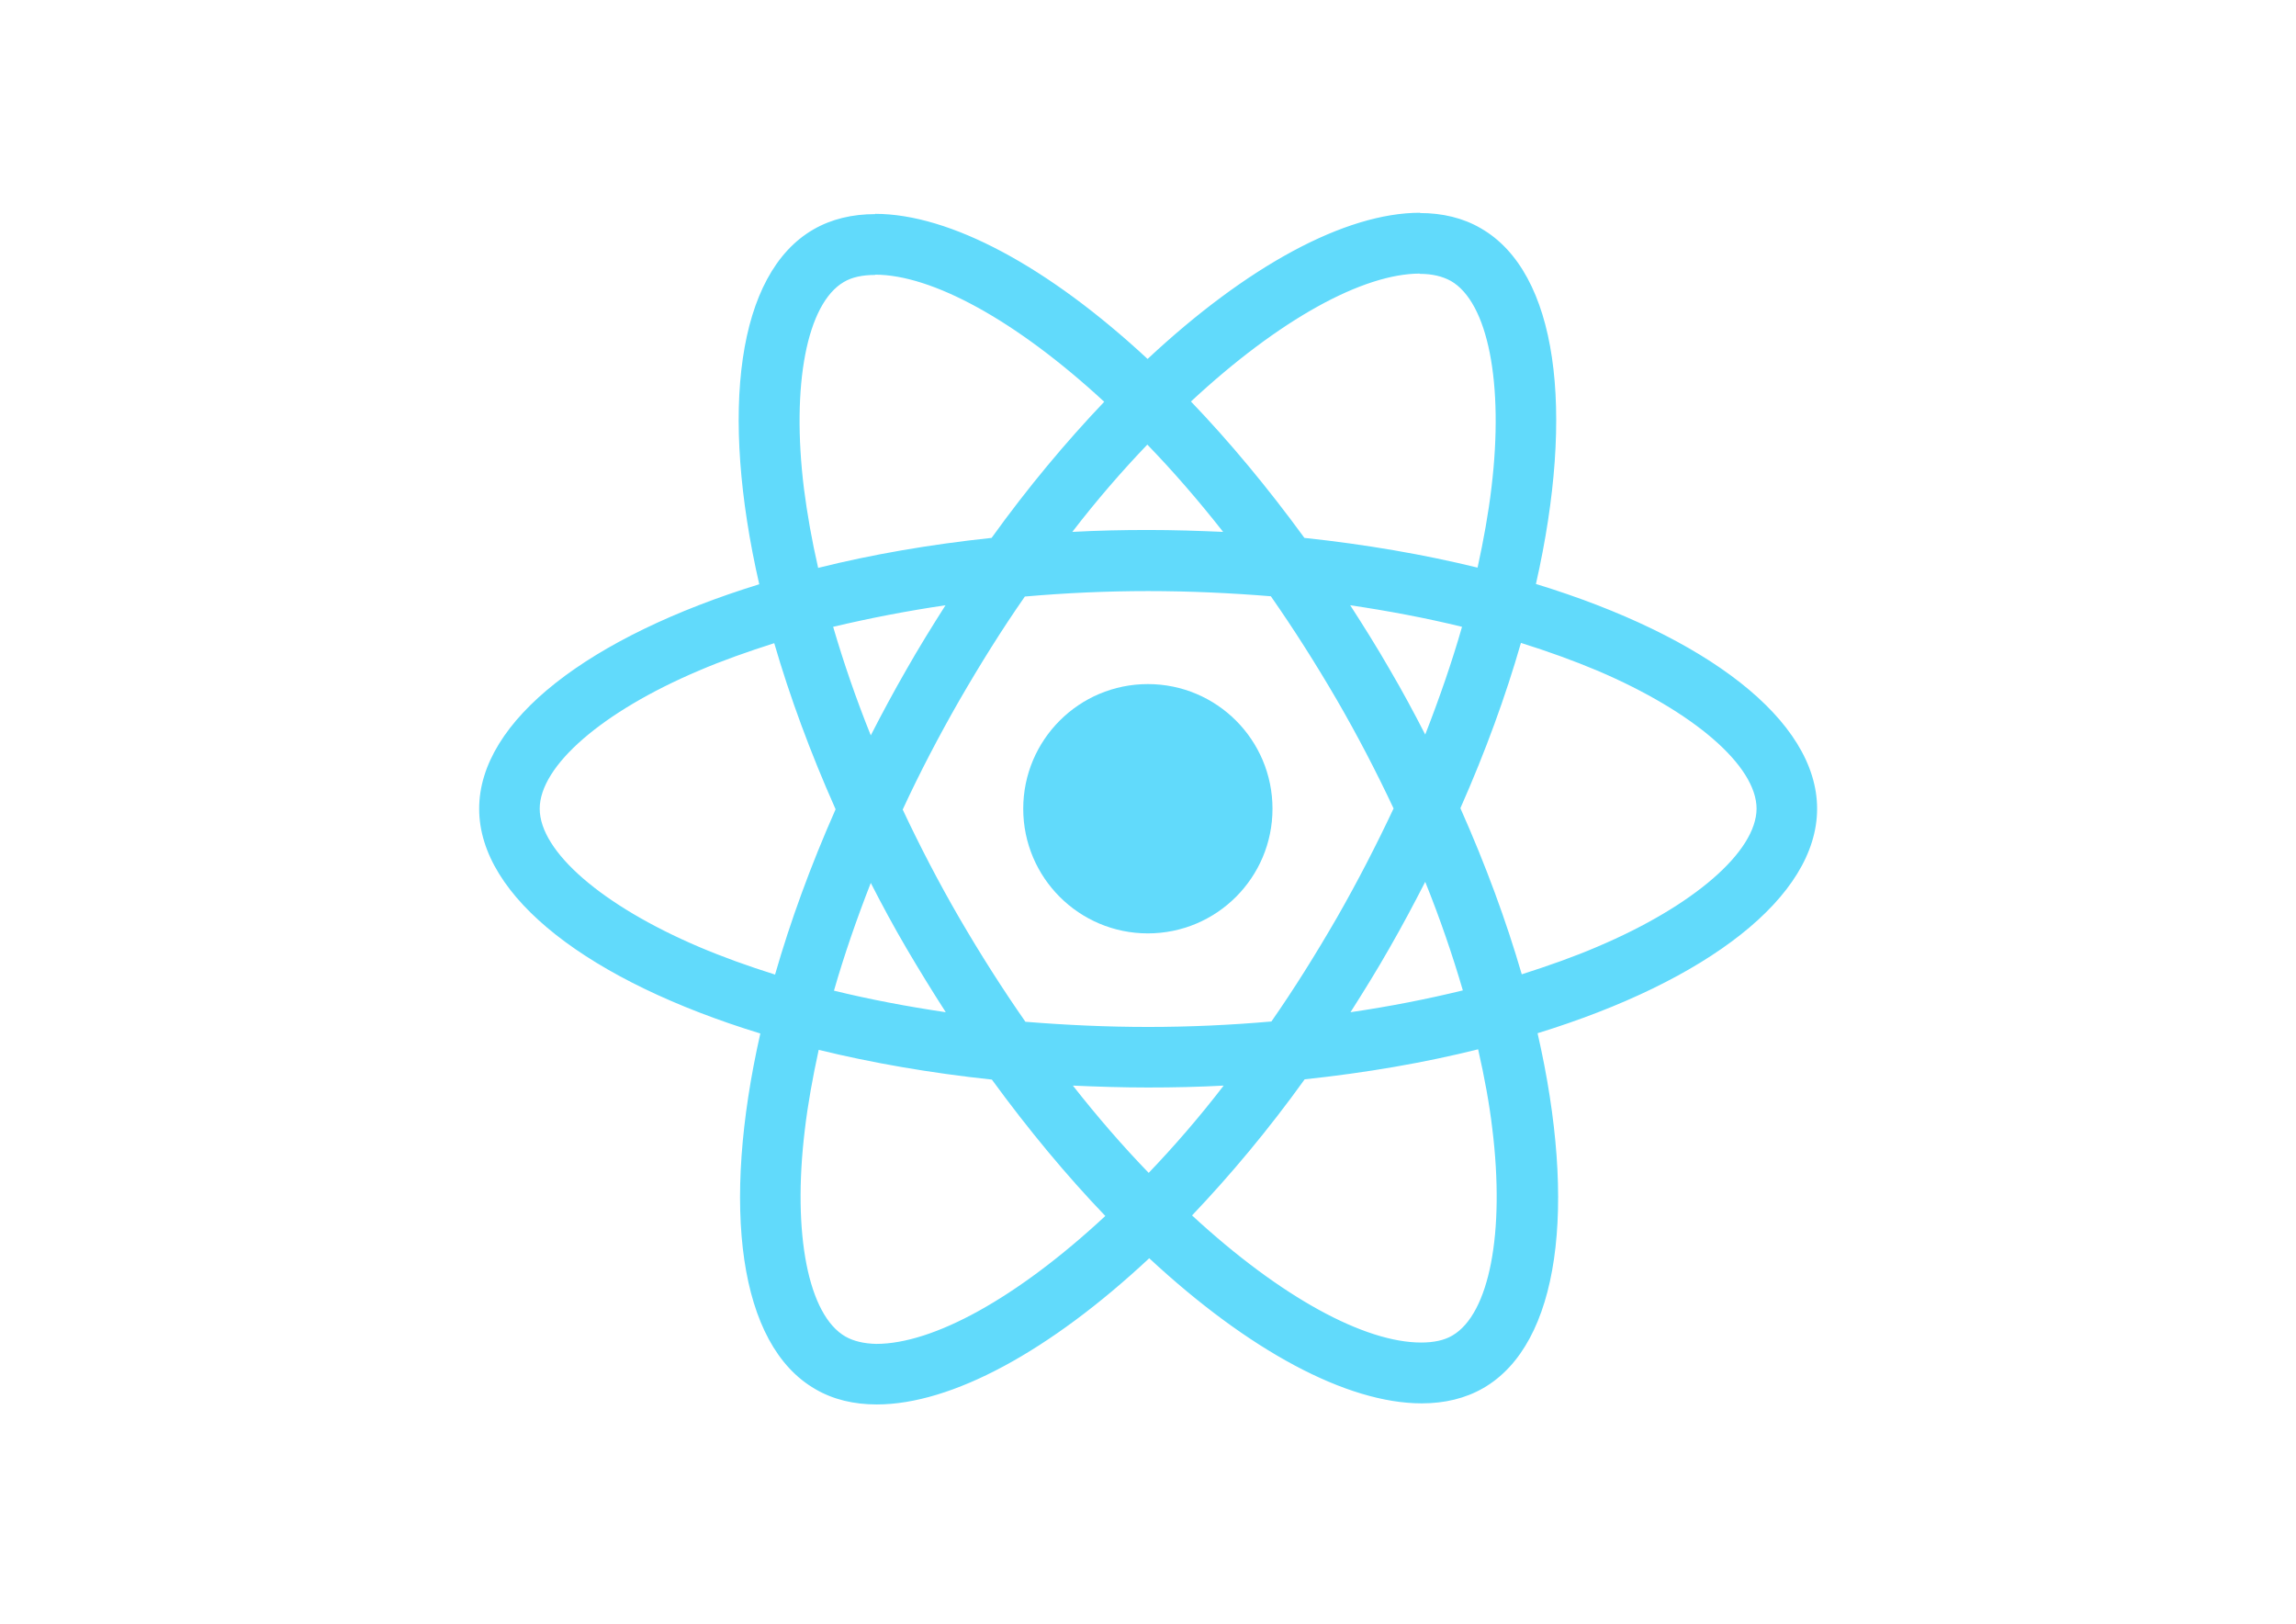
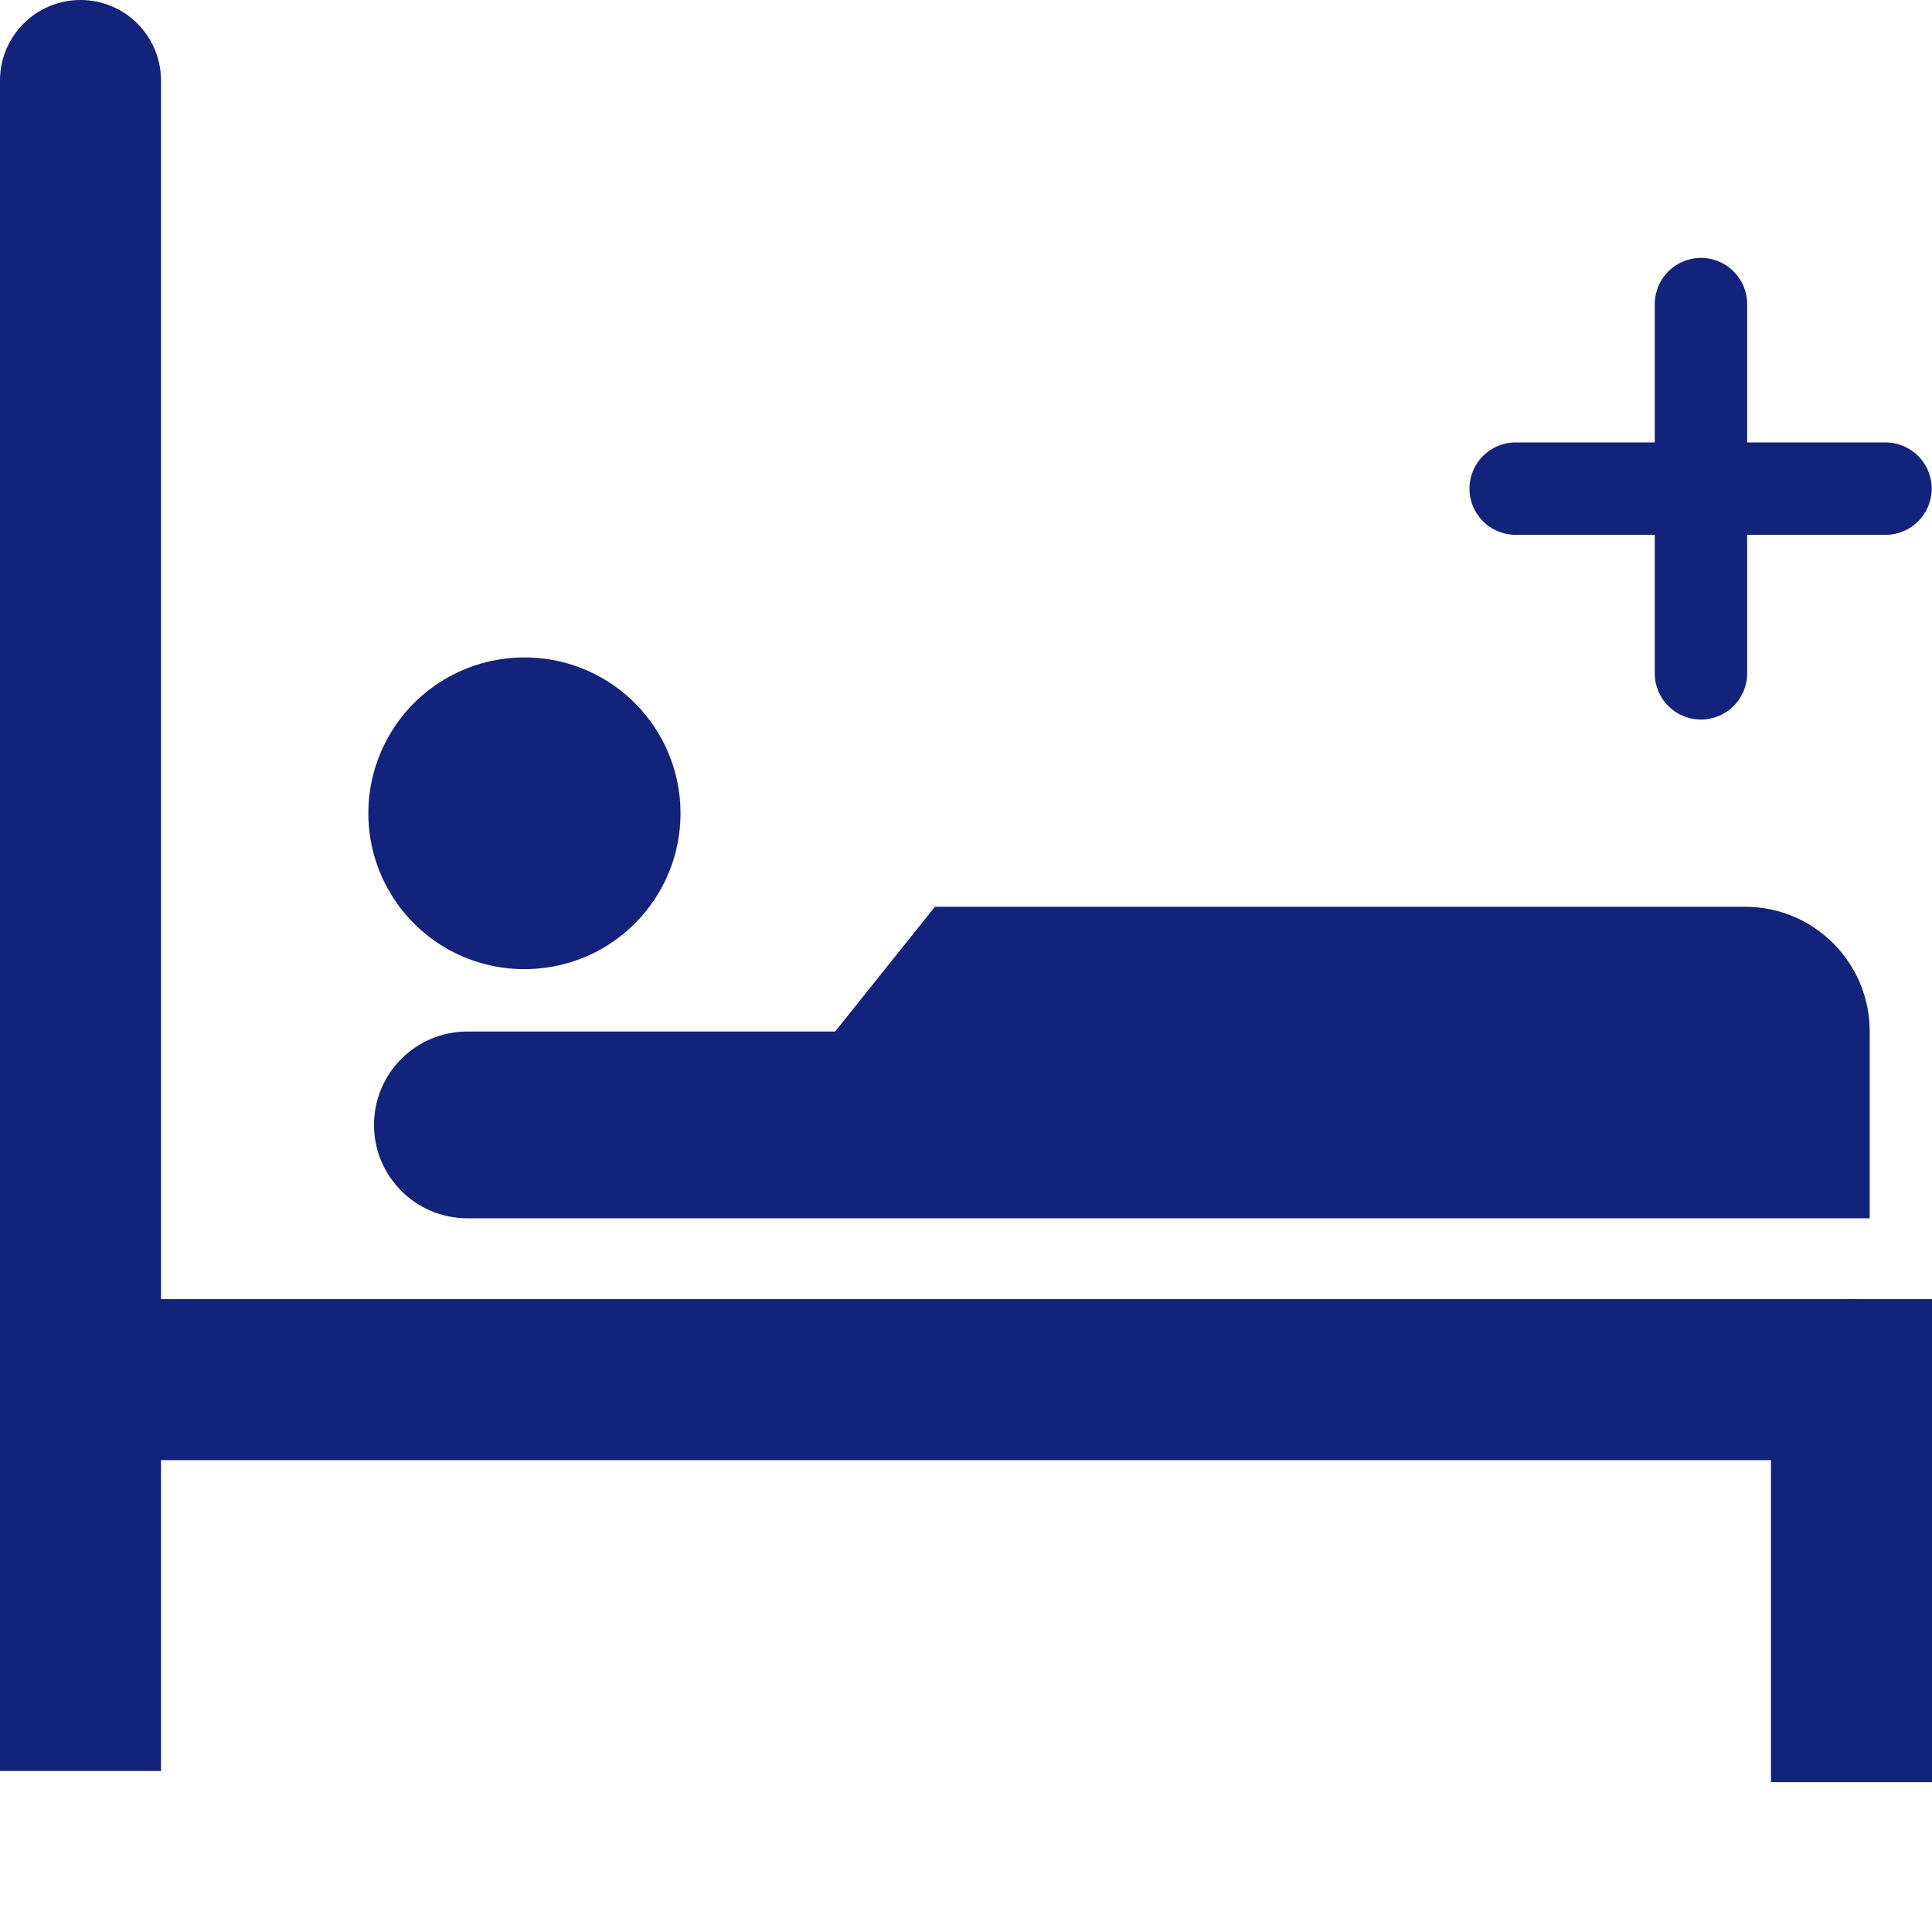
- <svg xmlns="http://www.w3.org/2000/svg" viewBox="0 0 841.9 595.3">
-   <g fill="#61DAFB">
-     <path d="M666.3 296.5c0-32.5-40.7-63.3-103.1-82.4 14.4-63.6 8-114.2-20.2-130.4-6.5-3.8-14.1-5.6-22.4-5.6v22.3c4.6 0 8.3.9 11.4 2.6 13.6 7.8 19.5 37.5 14.9 75.7-1.1 9.4-2.9 19.3-5.1 29.4-19.6-4.8-41-8.5-63.5-10.9-13.5-18.5-27.5-35.3-41.6-50 32.6-30.3 63.2-46.9 84-46.9V78c-27.5 0-63.5 19.6-99.9 53.6-36.4-33.8-72.4-53.2-99.9-53.2v22.3c20.7 0 51.4 16.5 84 46.6-14 14.7-28 31.4-41.3 49.9-22.6 2.4-44 6.1-63.6 11-2.3-10-4-19.7-5.2-29-4.7-38.2 1.1-67.9 14.6-75.8 3-1.8 6.9-2.6 11.5-2.6V78.5c-8.4 0-16 1.8-22.6 5.6-28.1 16.2-34.4 66.7-19.9 130.1-62.2 19.2-102.7 49.9-102.7 82.3 0 32.5 40.7 63.3 103.1 82.4-14.4 63.6-8 114.2 20.2 130.4 6.5 3.8 14.1 5.6 22.5 5.6 27.5 0 63.5-19.6 99.9-53.6 36.4 33.8 72.4 53.2 99.9 53.2 8.4 0 16-1.8 22.6-5.6 28.1-16.2 34.4-66.7 19.9-130.1 62-19.1 102.5-49.9 102.5-82.3zm-130.2-66.7c-3.7 12.9-8.3 26.2-13.5 39.5-4.1-8-8.4-16-13.1-24-4.6-8-9.5-15.8-14.4-23.4 14.2 2.1 27.9 4.7 41 7.9zm-45.8 106.5c-7.8 13.5-15.8 26.3-24.1 38.2-14.9 1.3-30 2-45.2 2-15.1 0-30.2-.7-45-1.9-8.3-11.9-16.4-24.6-24.2-38-7.6-13.1-14.5-26.4-20.8-39.8 6.2-13.4 13.2-26.8 20.7-39.9 7.8-13.5 15.8-26.3 24.1-38.2 14.9-1.3 30-2 45.2-2 15.1 0 30.2.7 45 1.9 8.3 11.9 16.4 24.6 24.2 38 7.6 13.1 14.5 26.4 20.8 39.8-6.3 13.4-13.2 26.8-20.7 39.9zm32.3-13c5.4 13.4 10 26.8 13.8 39.8-13.1 3.2-26.9 5.9-41.2 8 4.9-7.7 9.8-15.6 14.4-23.7 4.6-8 8.9-16.1 13-24.1zM421.2 430c-9.3-9.6-18.6-20.3-27.8-32 9 .4 18.2.7 27.5.7 9.4 0 18.7-.2 27.8-.7-9 11.7-18.3 22.4-27.5 32zm-74.4-58.9c-14.2-2.1-27.9-4.7-41-7.9 3.7-12.9 8.3-26.2 13.5-39.5 4.1 8 8.4 16 13.1 24 4.7 8 9.5 15.8 14.4 23.4zM420.7 163c9.3 9.6 18.6 20.3 27.8 32-9-.4-18.2-.7-27.5-.7-9.4 0-18.7.2-27.8.7 9-11.7 18.3-22.4 27.5-32zm-74 58.9c-4.9 7.7-9.8 15.6-14.4 23.7-4.6 8-8.9 16-13 24-5.4-13.4-10-26.8-13.8-39.8 13.1-3.1 26.9-5.8 41.2-7.9zm-90.5 125.2c-35.4-15.1-58.3-34.9-58.3-50.6 0-15.7 22.9-35.6 58.3-50.6 8.6-3.7 18-7 27.7-10.1 5.7 19.6 13.2 40 22.5 60.9-9.2 20.8-16.6 41.1-22.2 60.6-9.9-3.1-19.3-6.5-28-10.2zM310 490c-13.6-7.8-19.5-37.5-14.9-75.7 1.1-9.4 2.9-19.3 5.1-29.4 19.6 4.8 41 8.5 63.5 10.9 13.5 18.5 27.5 35.3 41.6 50-32.6 30.3-63.2 46.9-84 46.9-4.5-.1-8.3-1-11.3-2.7zm237.2-76.2c4.7 38.2-1.1 67.9-14.6 75.8-3 1.8-6.9 2.6-11.5 2.6-20.7 0-51.4-16.5-84-46.6 14-14.7 28-31.4 41.3-49.9 22.6-2.4 44-6.1 63.6-11 2.3 10.1 4.1 19.8 5.2 29.1zm38.5-66.7c-8.6 3.7-18 7-27.7 10.1-5.7-19.6-13.2-40-22.5-60.9 9.2-20.8 16.6-41.1 22.2-60.6 9.9 3.1 19.3 6.5 28.1 10.2 35.4 15.1 58.3 34.9 58.3 50.6-.1 15.7-23 35.6-58.4 50.6zM320.8 78.4z" />
-     <circle cx="420.9" cy="296.5" r="45.7" />
-     <path d="M520.5 78.1z" />
-   </g>
+ <svg xmlns="http://www.w3.org/2000/svg" t="1592385217241" class="icon" viewBox="0 0 1024 1024" version="1.1" p-id="2138" width="200" height="200">
+   <defs>
+     <style type="text/css" />
+   </defs>
+   <path d="M280.747 513.621a82.603 82.603 0 1 1-0.512-165.12h0.512a82.603 82.603 0 0 1 0 165.12z m710.229 33.024v99.072h-743.253a49.493 49.493 0 1 1 0-98.987h194.901l52.907-66.133h429.397c36.523 0 66.048 29.611 66.048 66.048z m8.533-263.168h-73.472v73.557a24.491 24.491 0 0 1-48.981 0v-73.557h-73.557a24.491 24.491 0 1 1 0-48.981h73.557v-73.472a24.491 24.491 0 0 1 48.981 0v73.472h73.472a24.491 24.491 0 0 1 0 48.981zM42.667 0a42.667 42.667 0 0 1 42.667 42.667V938.667H0V42.667A42.667 42.667 0 0 1 42.667 0zM85.333 688.555h938.667v85.333H85.333z" fill="#13227a" p-id="2139" />
+   <path d="M981.333 688.555a42.667 42.667 0 0 1 42.667 42.667v213.333h-85.333v-213.333a42.667 42.667 0 0 1 42.667-42.667z" fill="#13227a" p-id="2140" />
</svg>
